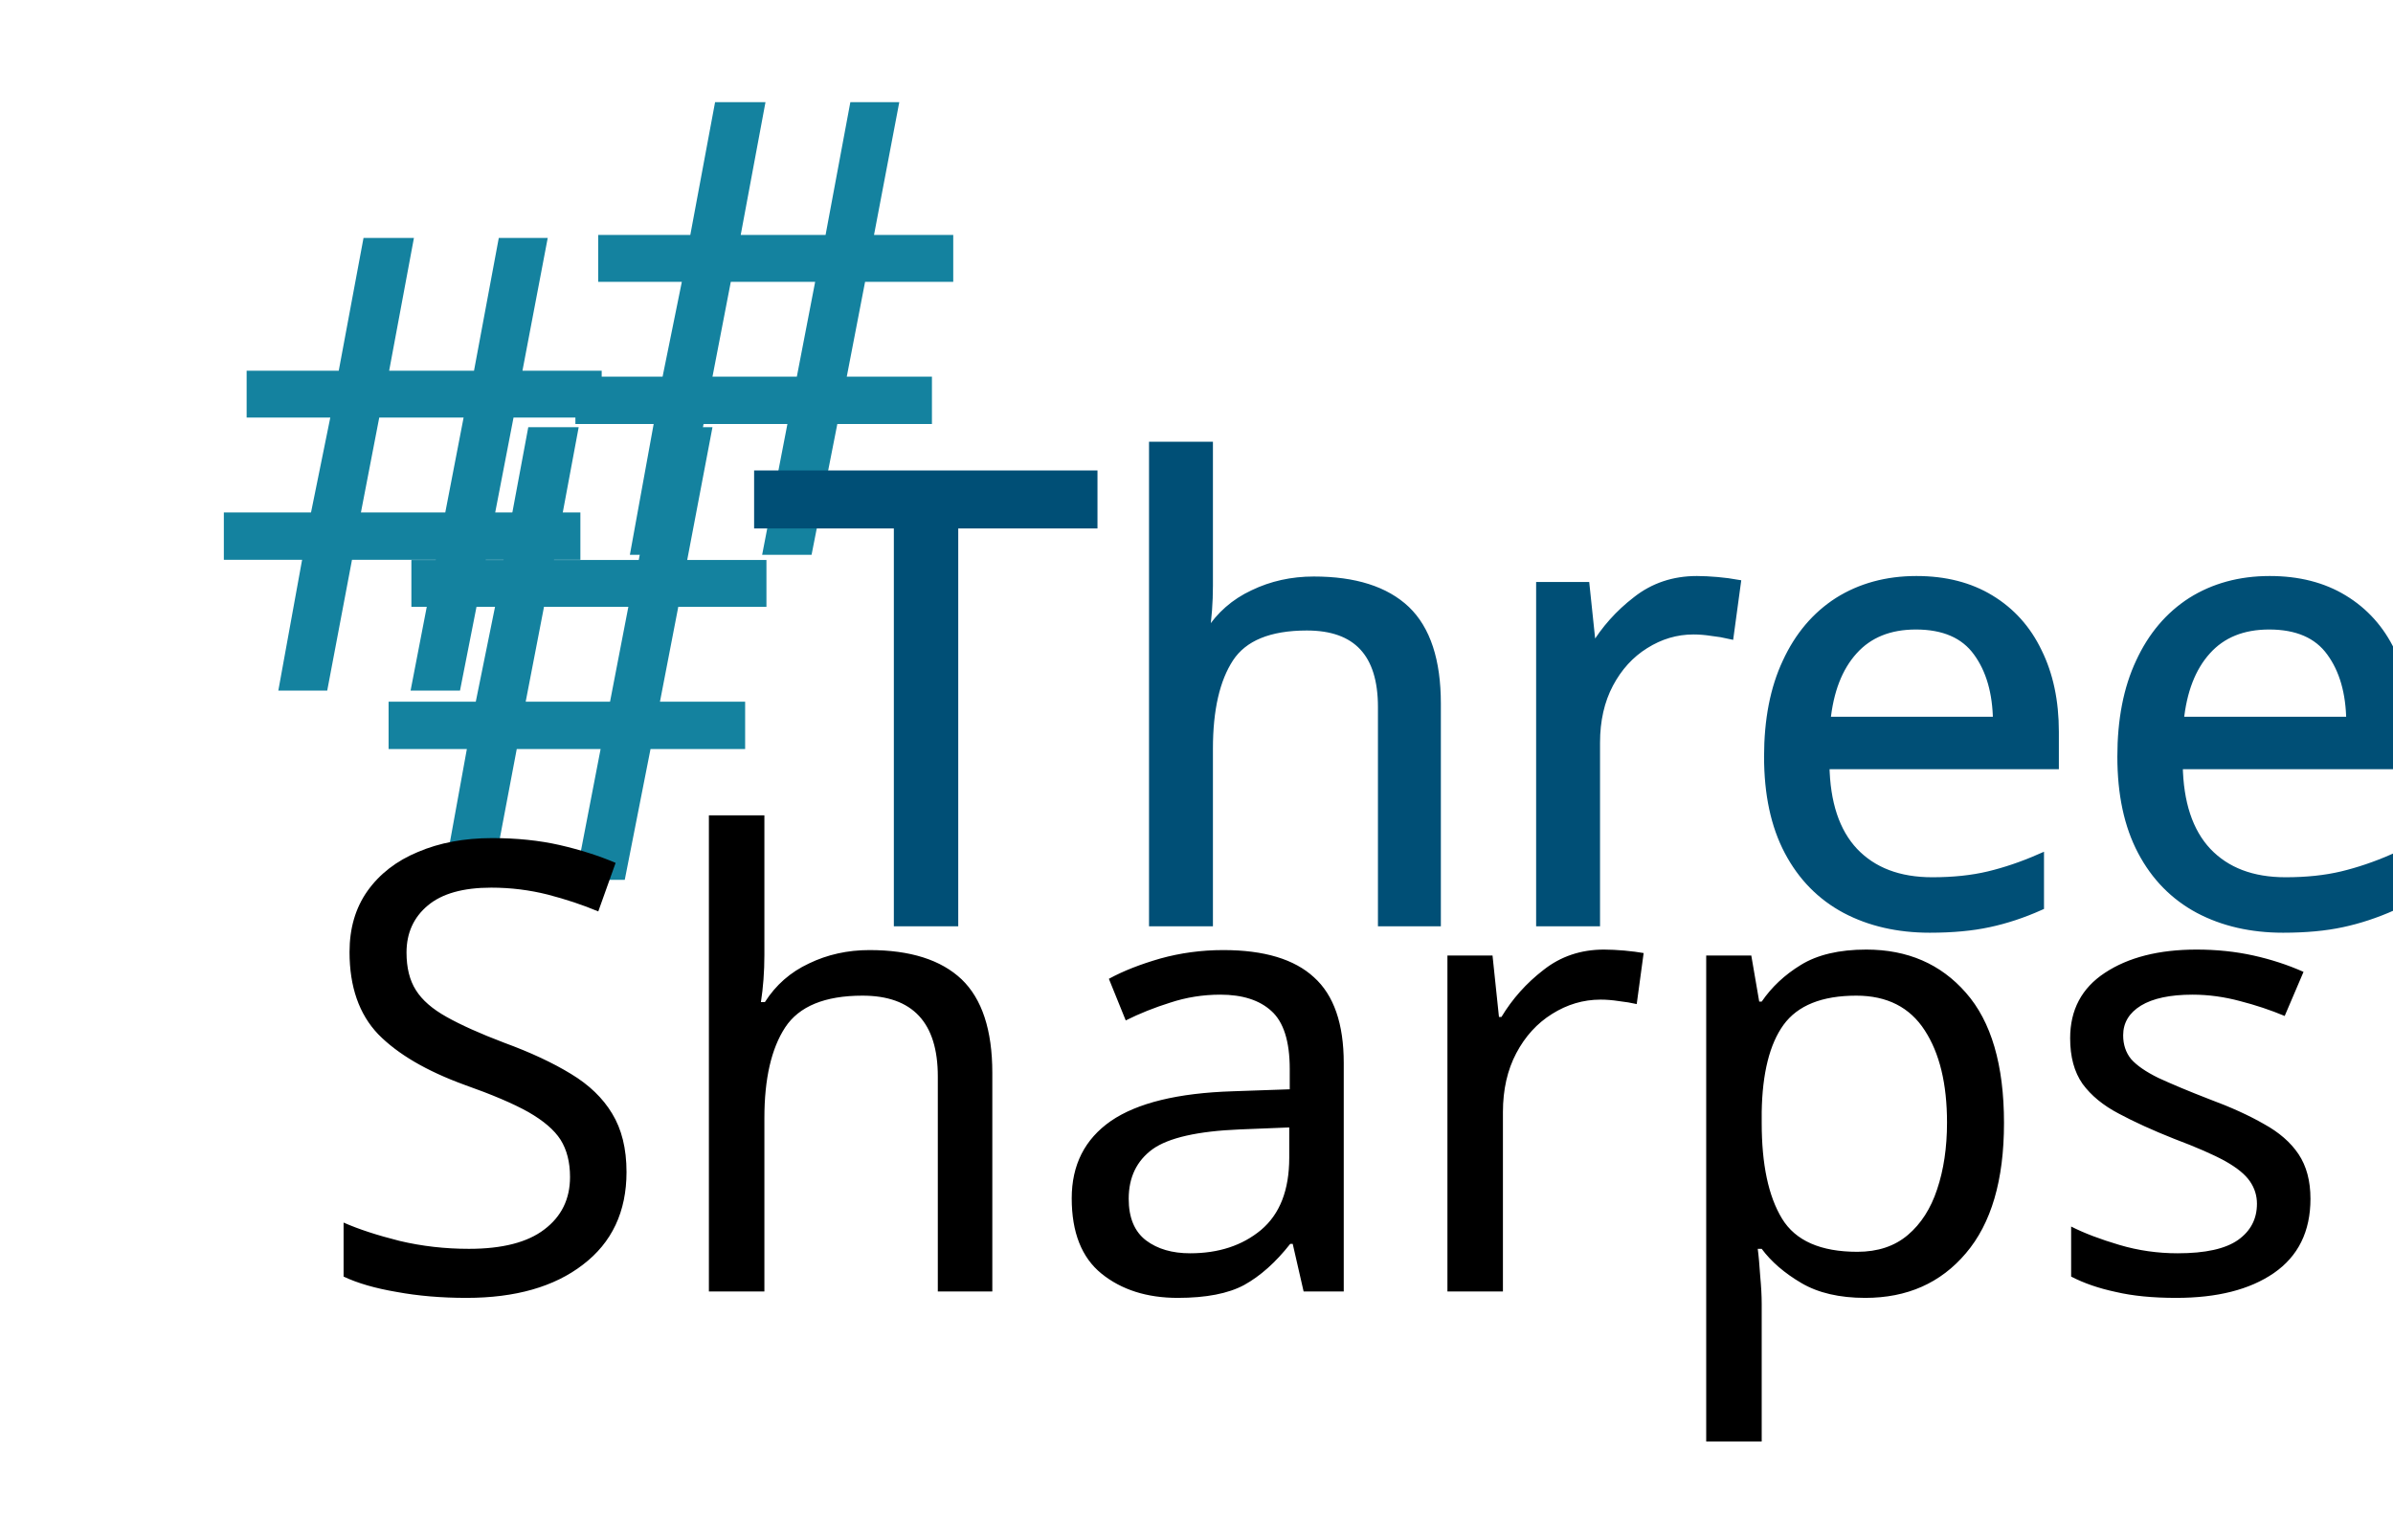
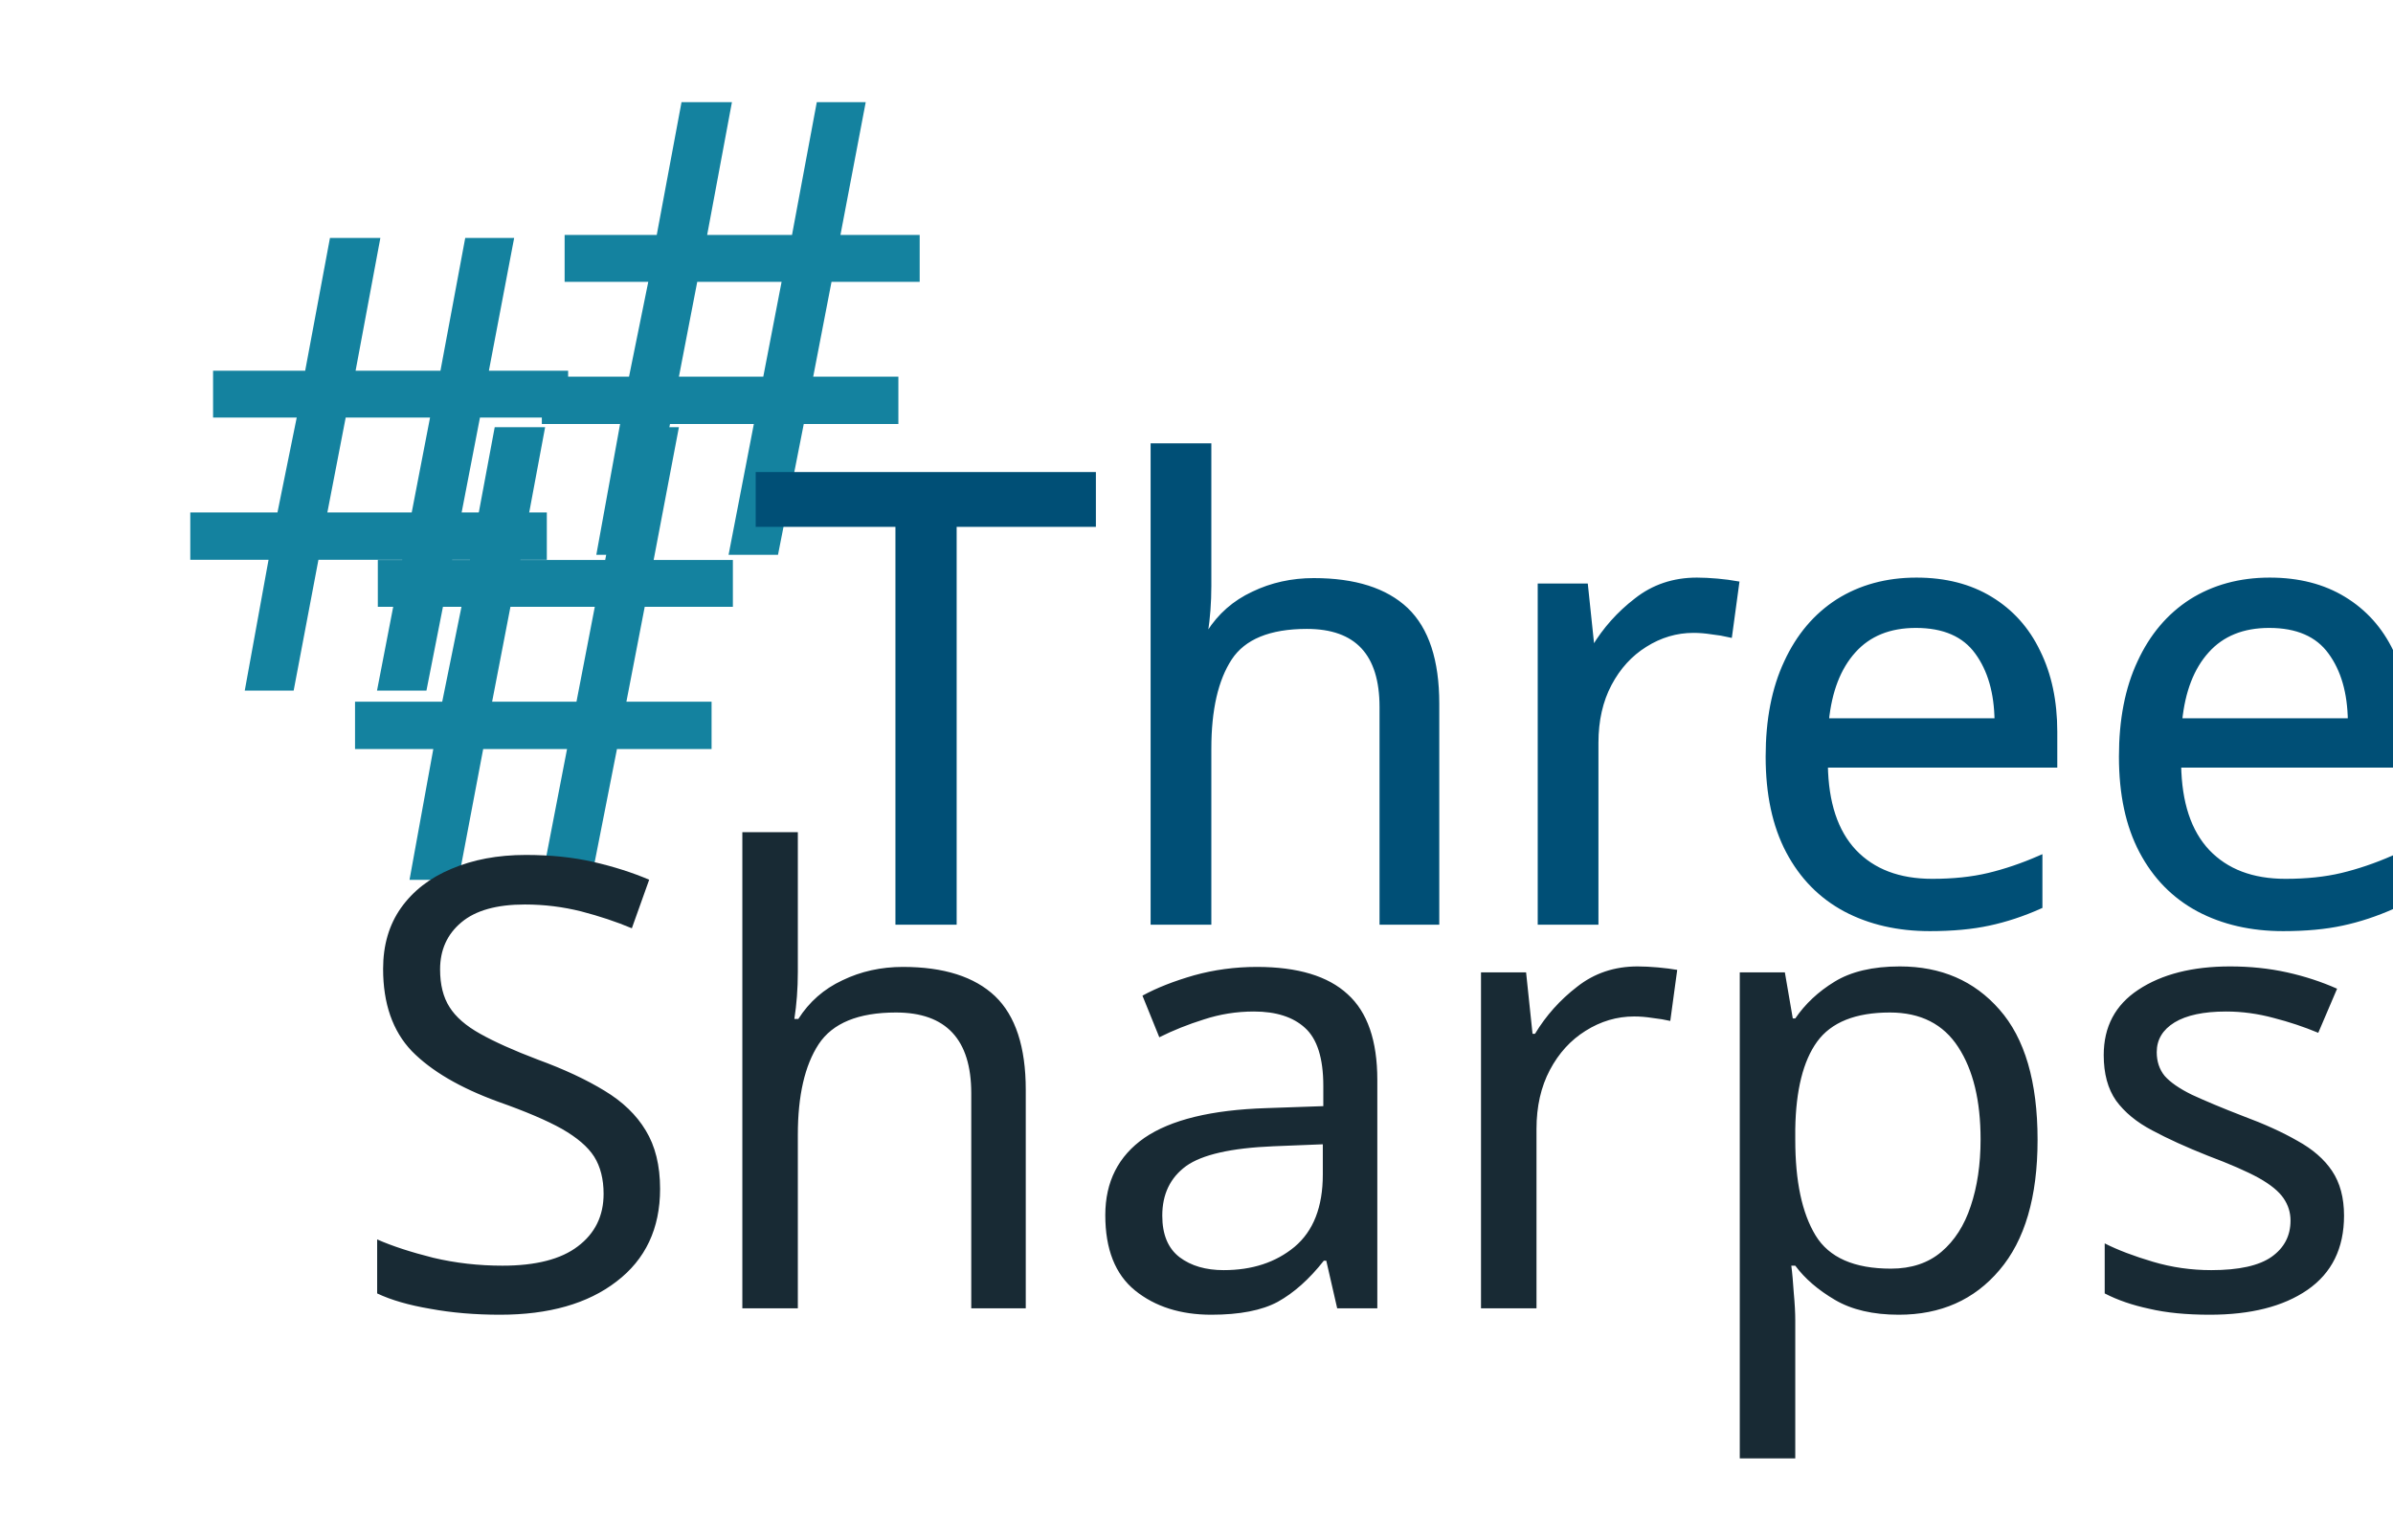
<svg xmlns="http://www.w3.org/2000/svg" width="75.461mm" height="48.548mm" viewBox="0 0 75.461 48.548" version="1.1" id="svg5">
  <defs id="defs2" />
  <g id="layer1" transform="translate(-7.239419,-17.26434)">
-     <g id="g7968" transform="translate(-9.295188,17.64744)" style="fill:#14829f;fill-opacity:1;stroke:none;stroke-opacity:1">
-       <text xml:space="preserve" style="font-size:19.756px;line-height:1.25;font-family:Boogaloo;-inkscape-font-specification:'Boogaloo, Normal';fill:#14829f;fill-opacity:1;stroke:#14829f;stroke-width:0.165;stroke-opacity:1;stroke-miterlimit:4;stroke-dasharray:none" x="23.174" y="21.314" id="text1794">
-         <tspan id="tspan1792" style="font-style:normal;font-variant:normal;font-weight:normal;font-stretch:normal;font-family:Shalimar;-inkscape-font-specification:Shalimar;fill:#14829f;fill-opacity:1;stroke:#14829f;stroke-width:0.165;stroke-opacity:1;stroke-miterlimit:4;stroke-dasharray:none" x="23.174" y="21.314">#</tspan>
+     <g id="g7968" transform="translate(-10.35352,17.64744)" style="fill:#14829f;fill-opacity:1;stroke:none;stroke-opacity:1">
+       <text xml:space="preserve" style="font-size:19.756px;line-height:1.25;font-family:Boogaloo;-inkscape-font-specification:'Boogaloo, Normal';fill:#14829f;fill-opacity:1;stroke:#14829f;stroke-width:0.165;stroke-miterlimit:4;stroke-dasharray:none;stroke-opacity:1" x="23.174" y="21.314" id="text1794">
+         <tspan id="tspan1792" style="font-style:normal;font-variant:normal;font-weight:normal;font-stretch:normal;font-family:Shalimar;-inkscape-font-specification:Shalimar;fill:#14829f;fill-opacity:1;stroke:#14829f;stroke-width:0.165;stroke-miterlimit:4;stroke-dasharray:none;stroke-opacity:1" x="23.174" y="21.314">#</tspan>
      </text>
-       <text xml:space="preserve" style="font-size:19.756px;line-height:1.25;font-family:Boogaloo;-inkscape-font-specification:'Boogaloo, Normal';fill:#14829f;fill-opacity:1;stroke:#14829f;stroke-width:0.165;stroke-opacity:1;stroke-miterlimit:4;stroke-dasharray:none" x="34.26" y="17.03" id="text4930">
-         <tspan id="tspan4928" style="font-style:normal;font-variant:normal;font-weight:normal;font-stretch:normal;font-family:Shalimar;-inkscape-font-specification:Shalimar;fill:#14829f;fill-opacity:1;stroke:#14829f;stroke-width:0.165;stroke-opacity:1;stroke-miterlimit:4;stroke-dasharray:none" x="34.26" y="17.03">#</tspan>
+       <text xml:space="preserve" style="font-size:19.756px;line-height:1.25;font-family:Boogaloo;-inkscape-font-specification:'Boogaloo, Normal';fill:#14829f;fill-opacity:1;stroke:#14829f;stroke-width:0.165;stroke-miterlimit:4;stroke-dasharray:none;stroke-opacity:1" x="34.26" y="17.03" id="text4930">
+         <tspan id="tspan4928" style="font-style:normal;font-variant:normal;font-weight:normal;font-stretch:normal;font-family:Shalimar;-inkscape-font-specification:Shalimar;fill:#14829f;fill-opacity:1;stroke:#14829f;stroke-width:0.165;stroke-miterlimit:4;stroke-dasharray:none;stroke-opacity:1" x="34.26" y="17.03">#</tspan>
      </text>
-       <text xml:space="preserve" style="font-size:19.756px;line-height:1.25;font-family:Boogaloo;-inkscape-font-specification:'Boogaloo, Normal';fill:#14829f;fill-opacity:1;stroke:#14829f;stroke-width:0.165;stroke-opacity:1;stroke-miterlimit:4;stroke-dasharray:none" x="28.372" y="27.28" id="text5754">
-         <tspan id="tspan5752" style="font-style:normal;font-variant:normal;font-weight:normal;font-stretch:normal;font-family:Shalimar;-inkscape-font-specification:Shalimar;fill:#14829f;fill-opacity:1;stroke:#14829f;stroke-width:0.165;stroke-opacity:1;stroke-miterlimit:4;stroke-dasharray:none" x="28.372" y="27.28">#</tspan>
+       <text xml:space="preserve" style="font-size:19.756px;line-height:1.25;font-family:Boogaloo;-inkscape-font-specification:'Boogaloo, Normal';fill:#14829f;fill-opacity:1;stroke:#14829f;stroke-width:0.165;stroke-miterlimit:4;stroke-dasharray:none;stroke-opacity:1" x="28.372" y="27.28" id="text5754">
+         <tspan id="tspan5752" style="font-style:normal;font-variant:normal;font-weight:normal;font-stretch:normal;font-family:Shalimar;-inkscape-font-specification:Shalimar;fill:#14829f;fill-opacity:1;stroke:#14829f;stroke-width:0.165;stroke-miterlimit:4;stroke-dasharray:none;stroke-opacity:1" x="28.372" y="27.28">#</tspan>
      </text>
    </g>
-     <text xml:space="preserve" style="font-size:19.756px;line-height:1.25;font-family:Boogaloo;-inkscape-font-specification:'Boogaloo, Normal';fill:#004f76;fill-opacity:1;stroke:#004f76;stroke-width:0.265;stroke-opacity:1" x="30.95" y="46.347" id="text8258">
-       <tspan id="tspan8256" style="font-style:normal;font-variant:normal;font-weight:normal;font-stretch:normal;font-family:Cochin;-inkscape-font-specification:Cochin;fill:#004f76;fill-opacity:1;stroke:#004f76;stroke-width:0.265;stroke-opacity:1" x="30.95" y="46.347">Three </tspan>
+     <text xml:space="preserve" style="font-size:19.756px;line-height:1.25;font-family:Boogaloo;-inkscape-font-specification:'Boogaloo, Normal';fill:#004f76;fill-opacity:1;stroke:#004f76;stroke-width:0.165;stroke-opacity:1;stroke-miterlimit:4;stroke-dasharray:none" x="30.95" y="46.347" id="text8258">
+       <tspan id="tspan8256" style="font-style:normal;font-variant:normal;font-weight:normal;font-stretch:normal;font-family:'Gentium Book Basic';-inkscape-font-specification:'Gentium Book Basic';fill:#004f76;fill-opacity:1;stroke:#004f76;stroke-width:0.165;stroke-opacity:1;stroke-miterlimit:4;stroke-dasharray:none" x="30.95" y="46.347">Three </tspan>
    </text>
    <text xml:space="preserve" style="font-size:19.756px;line-height:1.25;font-family:'Red Rose';-inkscape-font-specification:'Red Rose';stroke-width:0.265" x="105.159" y="76.375" id="text8339">
      <tspan id="tspan8337" style="stroke-width:0.265" x="105.159" y="76.375" />
    </text>
-     <text xml:space="preserve" style="font-size:19.756px;line-height:1.25;font-family:'Red Rose';-inkscape-font-specification:'Red Rose';stroke-width:0.265" x="17.074" y="57.992" id="text9315">
-       <tspan id="tspan9313" style="font-style:normal;font-variant:normal;font-weight:normal;font-stretch:normal;font-family:cochin;-inkscape-font-specification:cochin;stroke-width:0.265" x="17.074" y="57.992">Sharps</tspan>
+     <text xml:space="preserve" style="font-size:19.756px;line-height:1.25;font-family:'Red Rose';-inkscape-font-specification:'Red Rose';stroke-width:0.265" x="18.132" y="58.521" id="text9315">
+       <tspan id="tspan9313" style="font-style:normal;font-variant:normal;font-weight:normal;font-stretch:normal;font-family:'Gentium Book Basic';-inkscape-font-specification:'Gentium Book Basic';fill:#182a34;fill-opacity:1;stroke-width:0.265" x="18.132" y="58.521">Sharps</tspan>
    </text>
  </g>
</svg>
